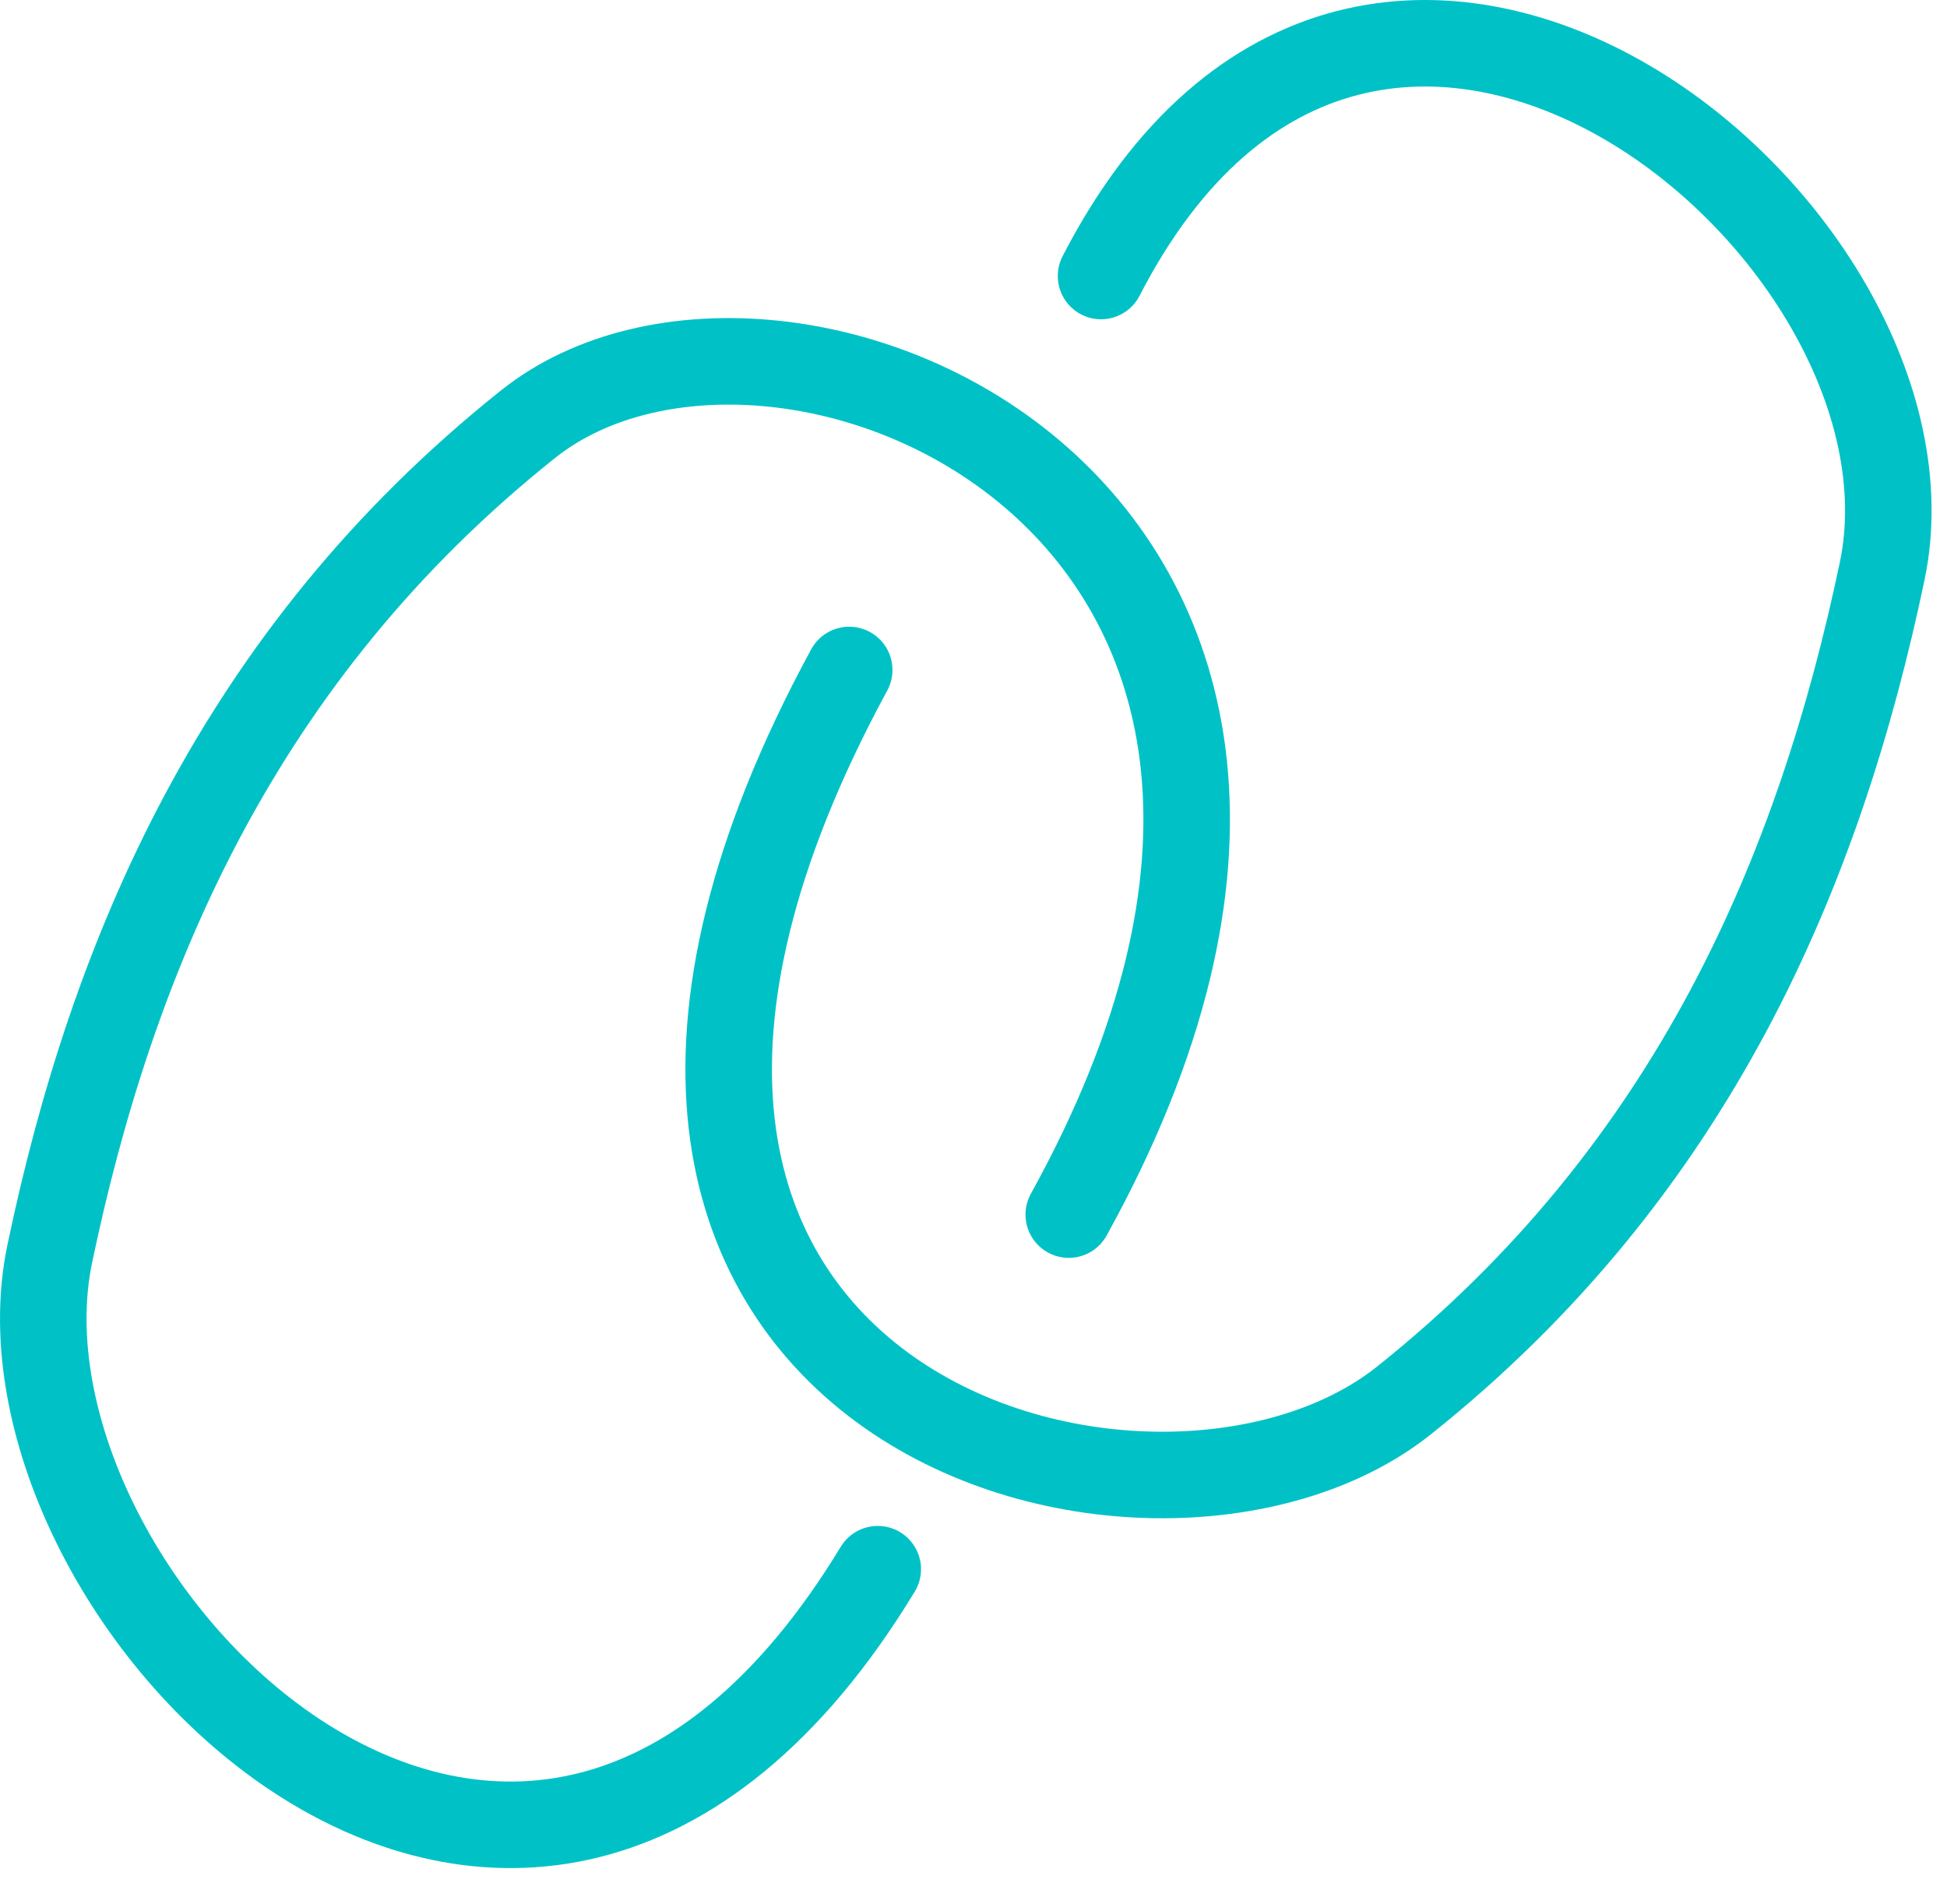
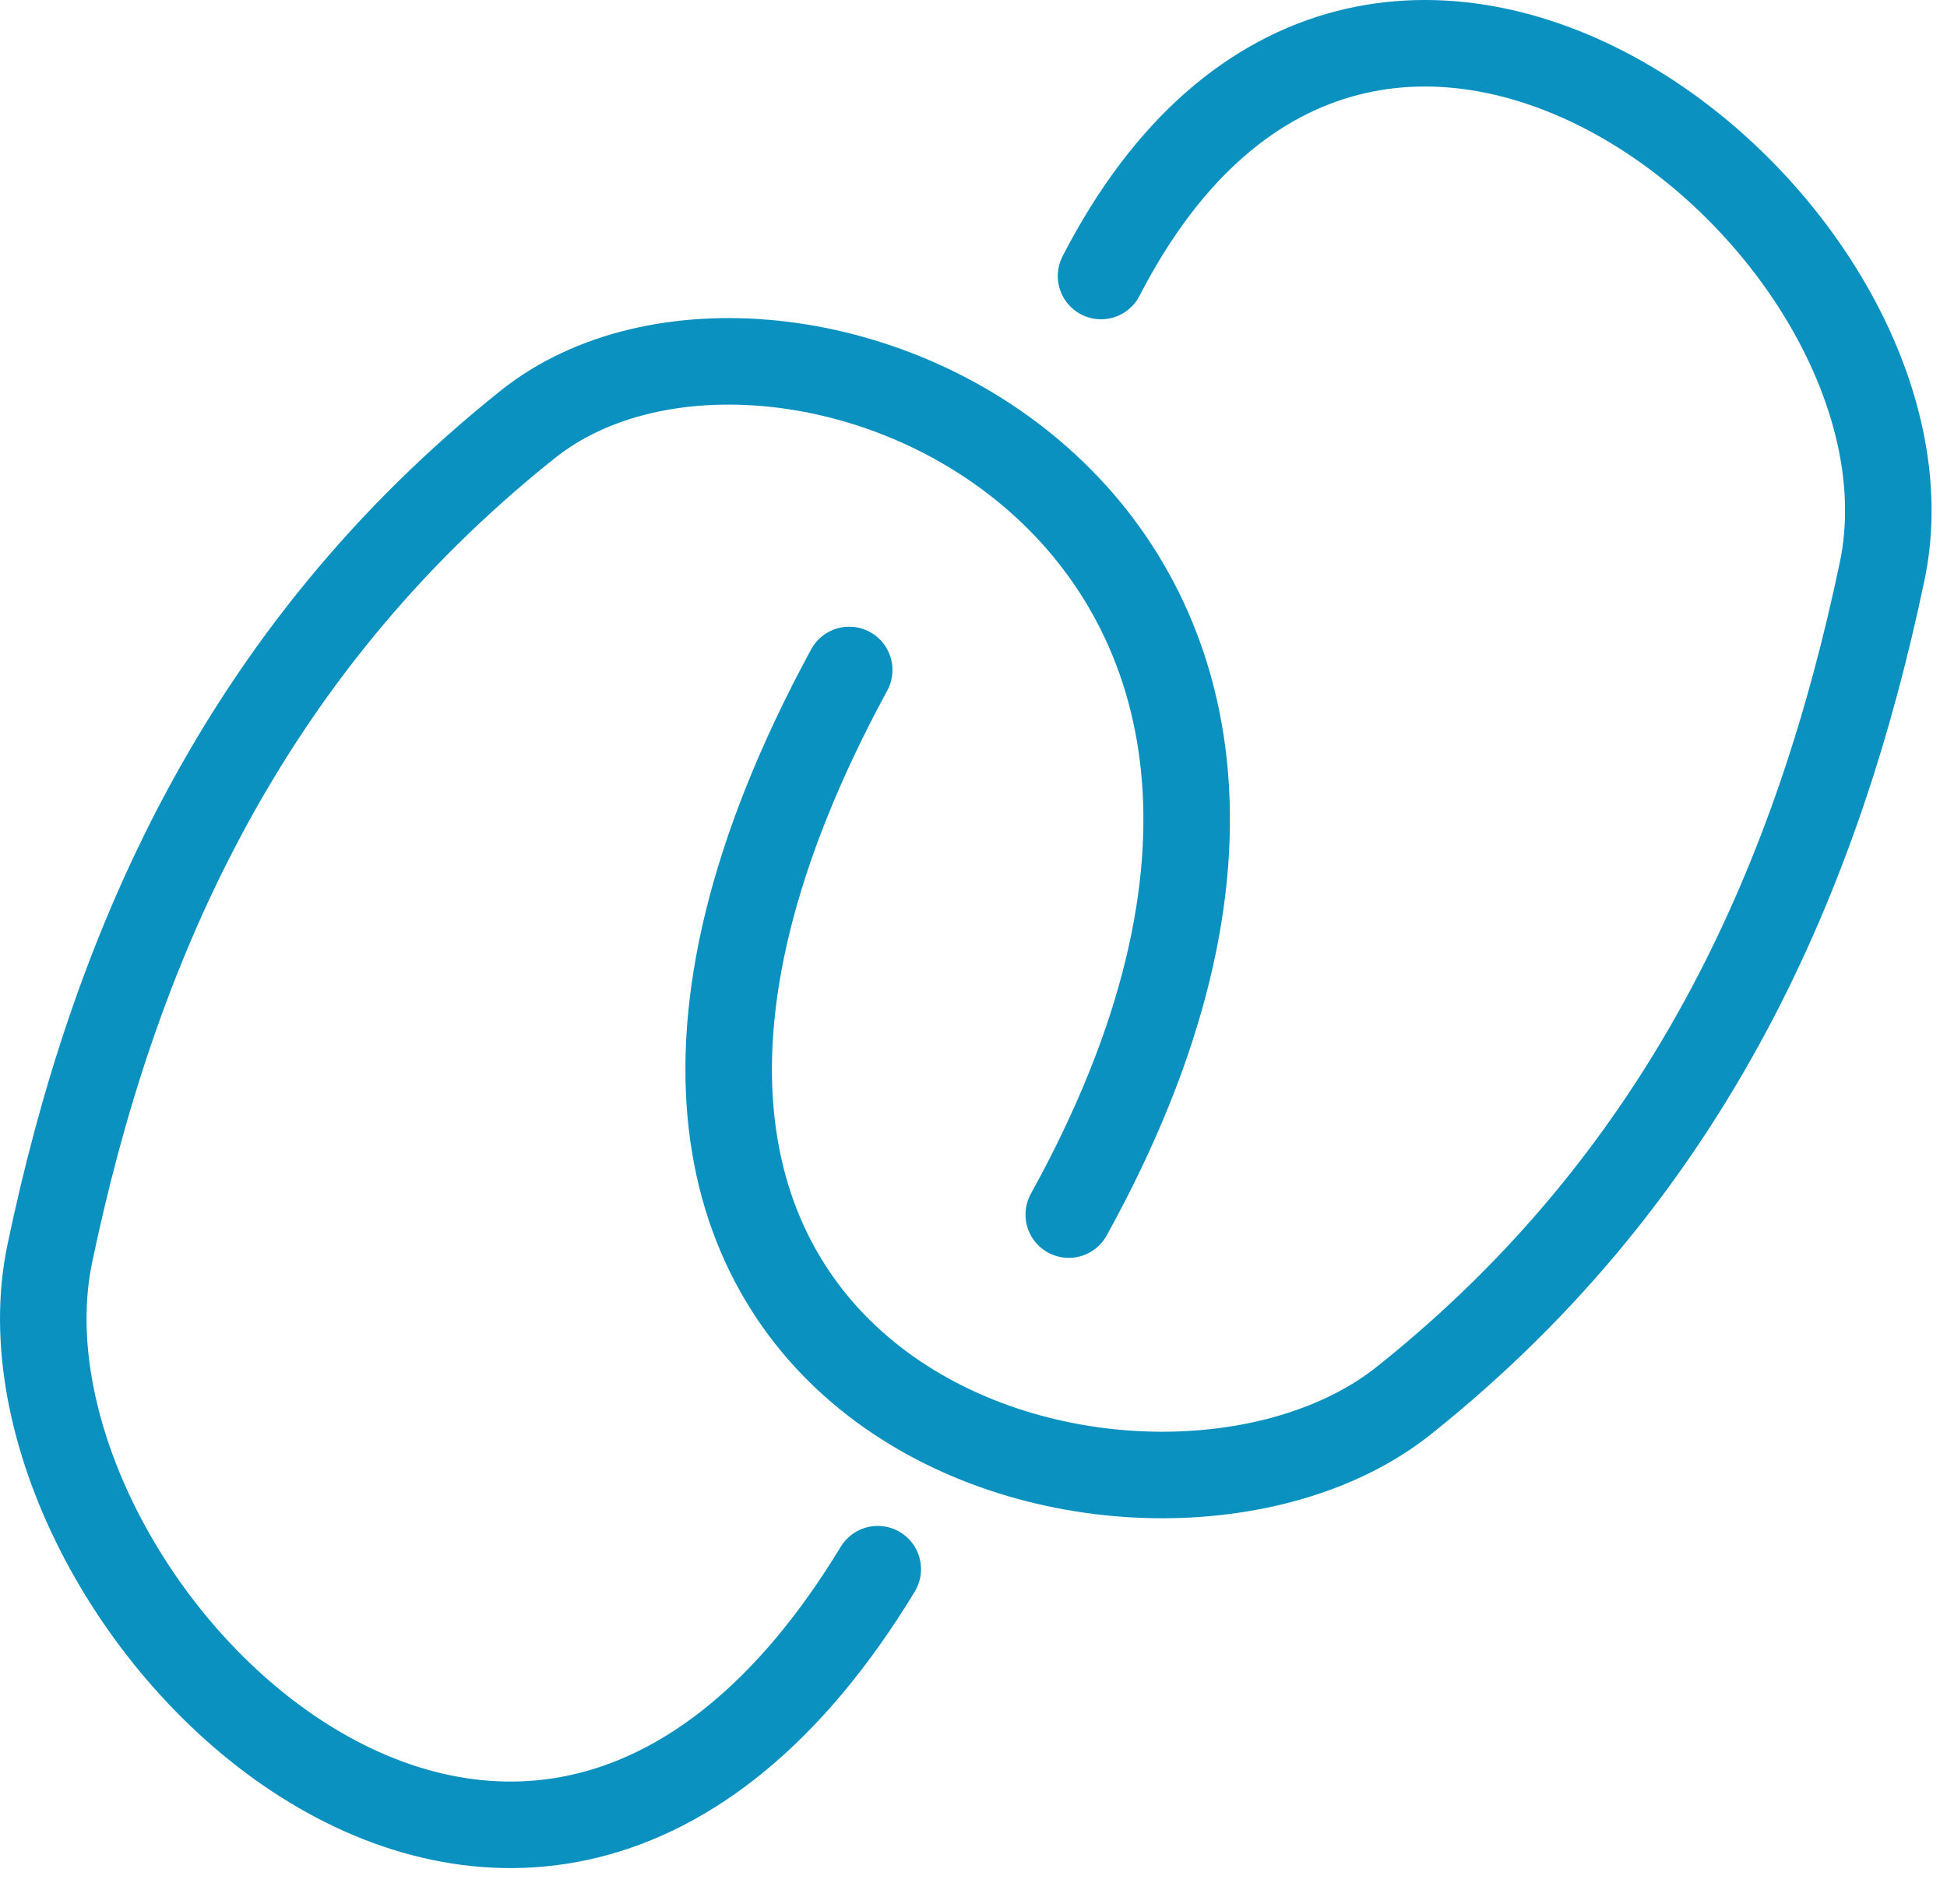
<svg xmlns="http://www.w3.org/2000/svg" width="45" height="44" viewBox="0 0 45 44" fill="none">
-   <path d="M25.448 6.38C31.671 -5.701 45.172 5.228 43.502 13.201C42.058 20.091 39.14 27.036 32.449 32.371C26.612 37.027 10.385 32.521 19.627 15.486" stroke="#00C2C6" stroke-width="2" stroke-linecap="round" stroke-linejoin="round" />
-   <path d="M20.287 36.271C12.078 49.8 -0.52 36.948 1.151 28.976C2.594 22.086 5.513 15.14 12.204 9.805C18.041 5.149 33.695 11.804 24.702 28.075" stroke="#00C2C6" stroke-width="2" stroke-linecap="round" stroke-linejoin="round" />
+   <path d="M25.448 6.38C31.671 -5.701 45.172 5.228 43.502 13.201C42.058 20.091 39.14 27.036 32.449 32.371C26.612 37.027 10.385 32.521 19.627 15.486" stroke="#0A91BF" stroke-width="2" stroke-linecap="round" stroke-linejoin="round" />
+   <path d="M20.287 36.271C12.078 49.8 -0.52 36.948 1.151 28.976C2.594 22.086 5.513 15.14 12.204 9.805C18.041 5.149 33.695 11.804 24.702 28.075" stroke="#0A91BF" stroke-width="2" stroke-linecap="round" stroke-linejoin="round" />
</svg>
